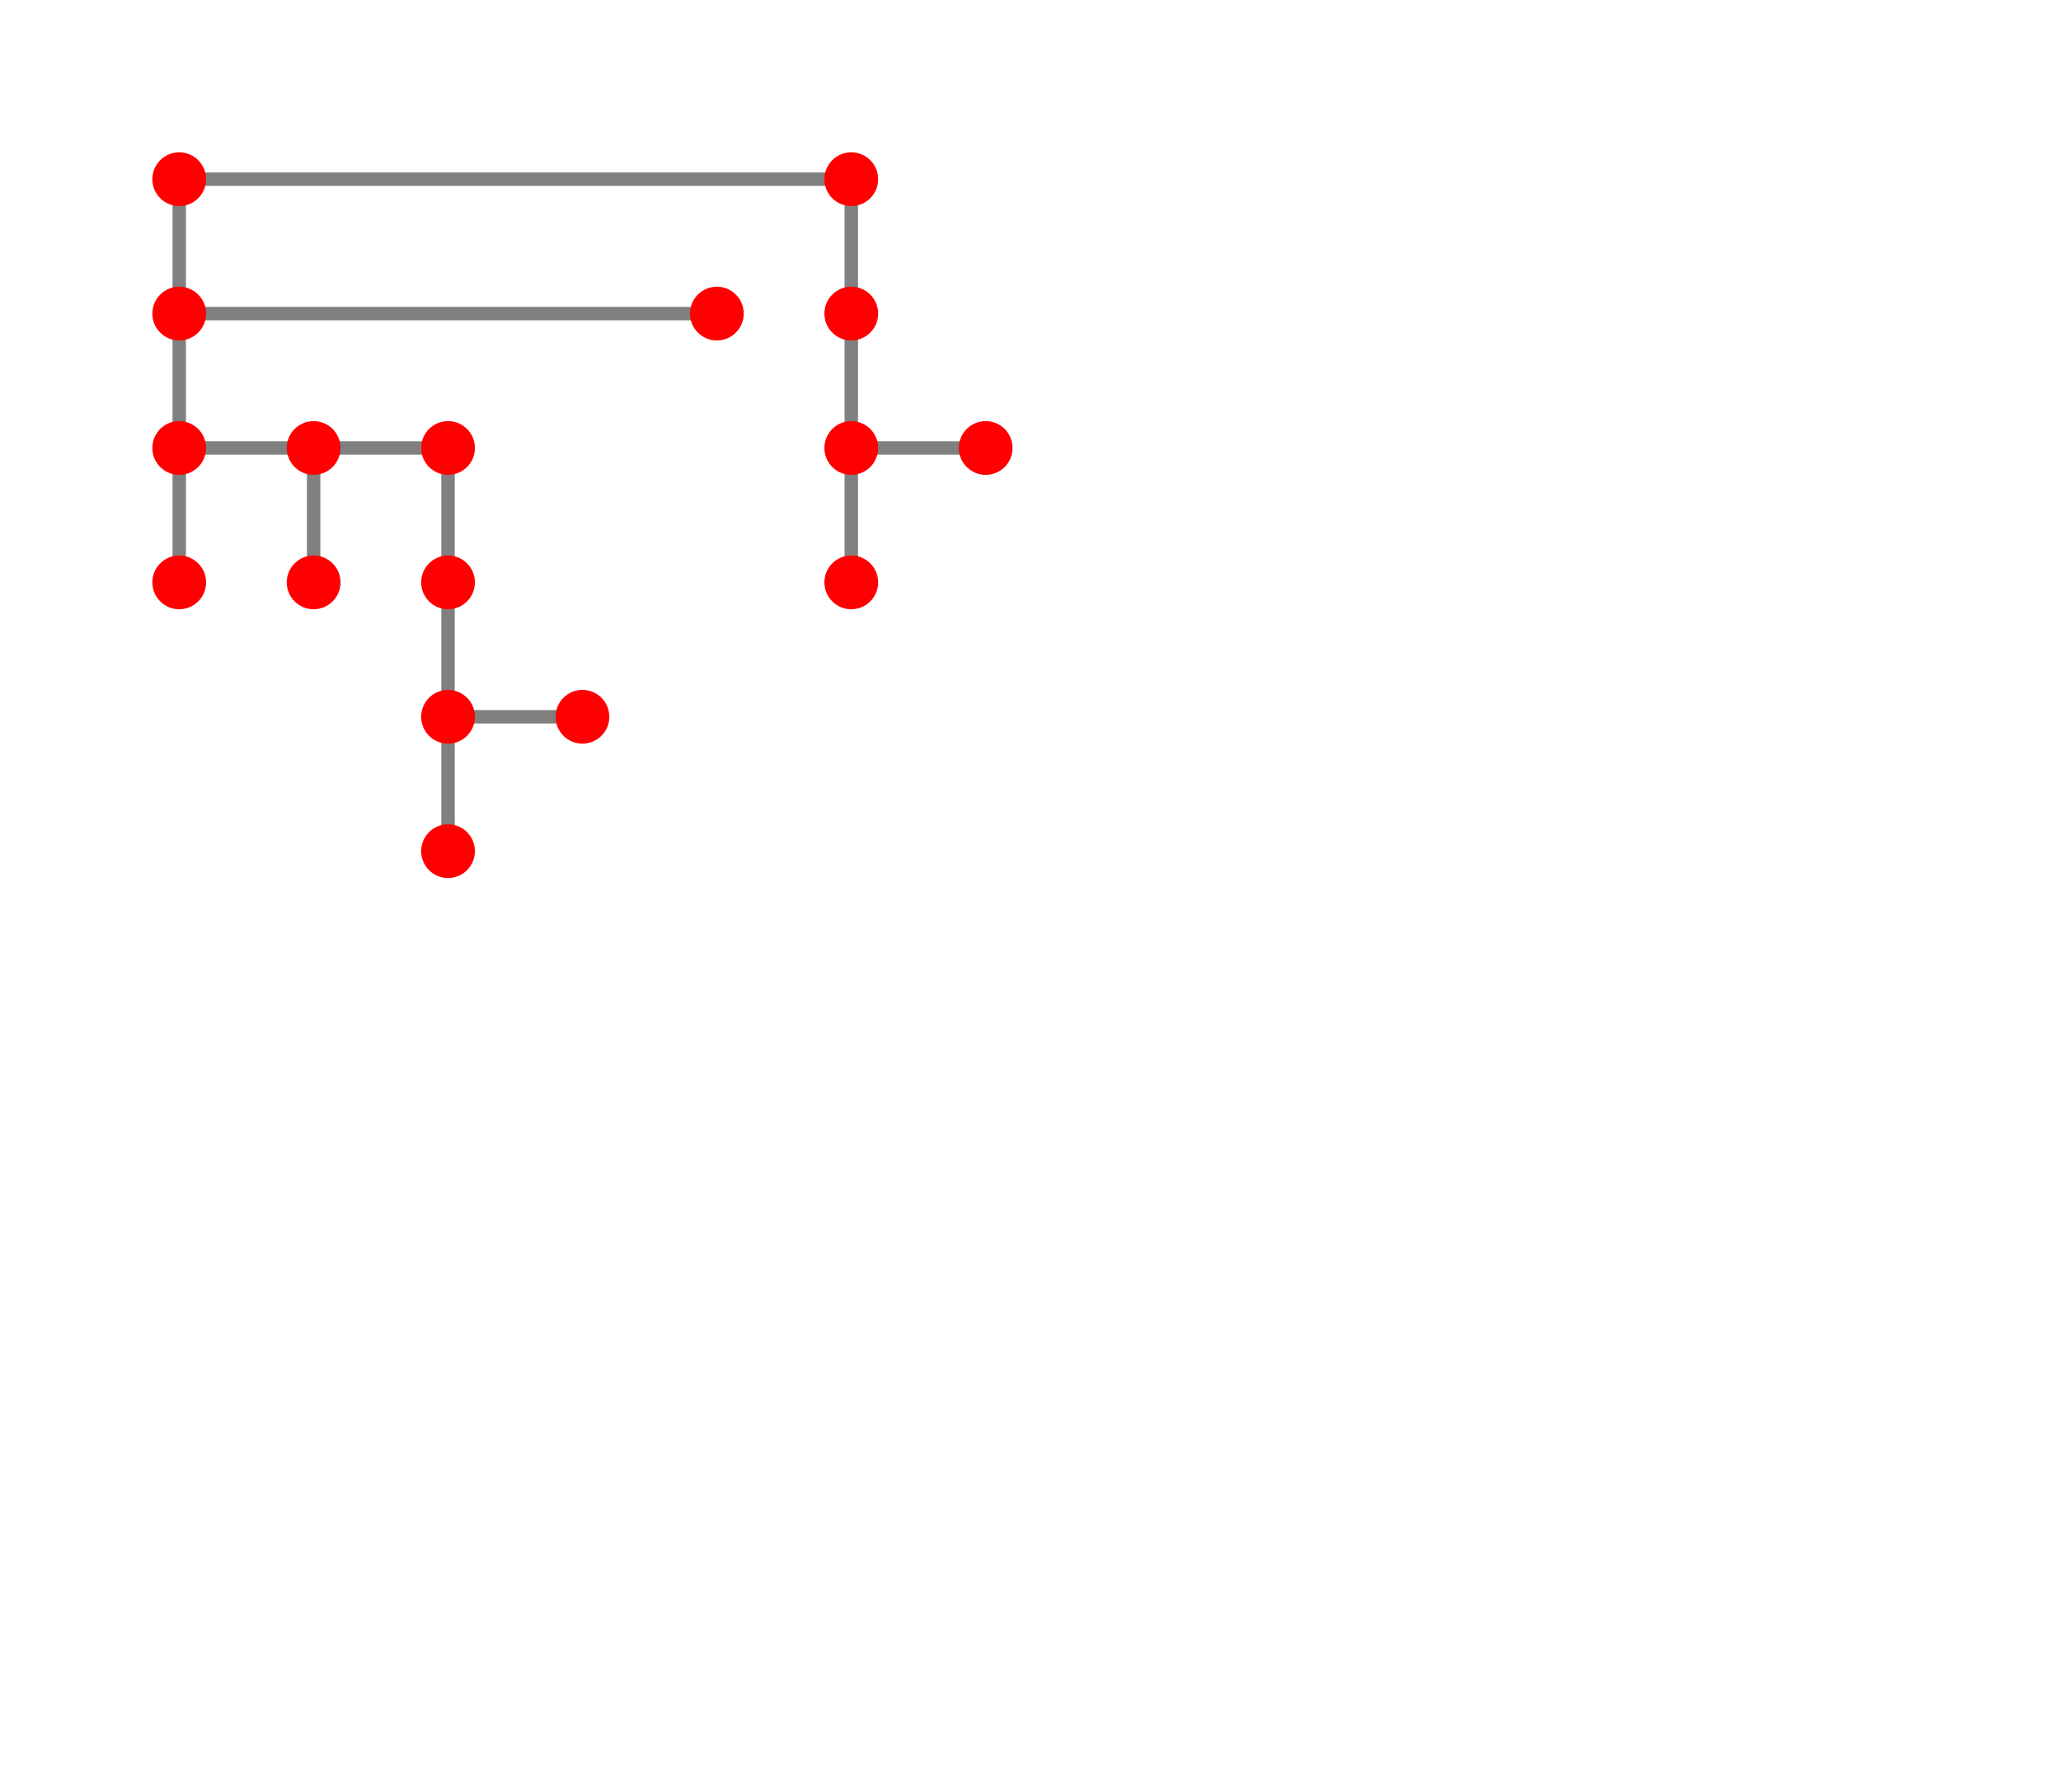
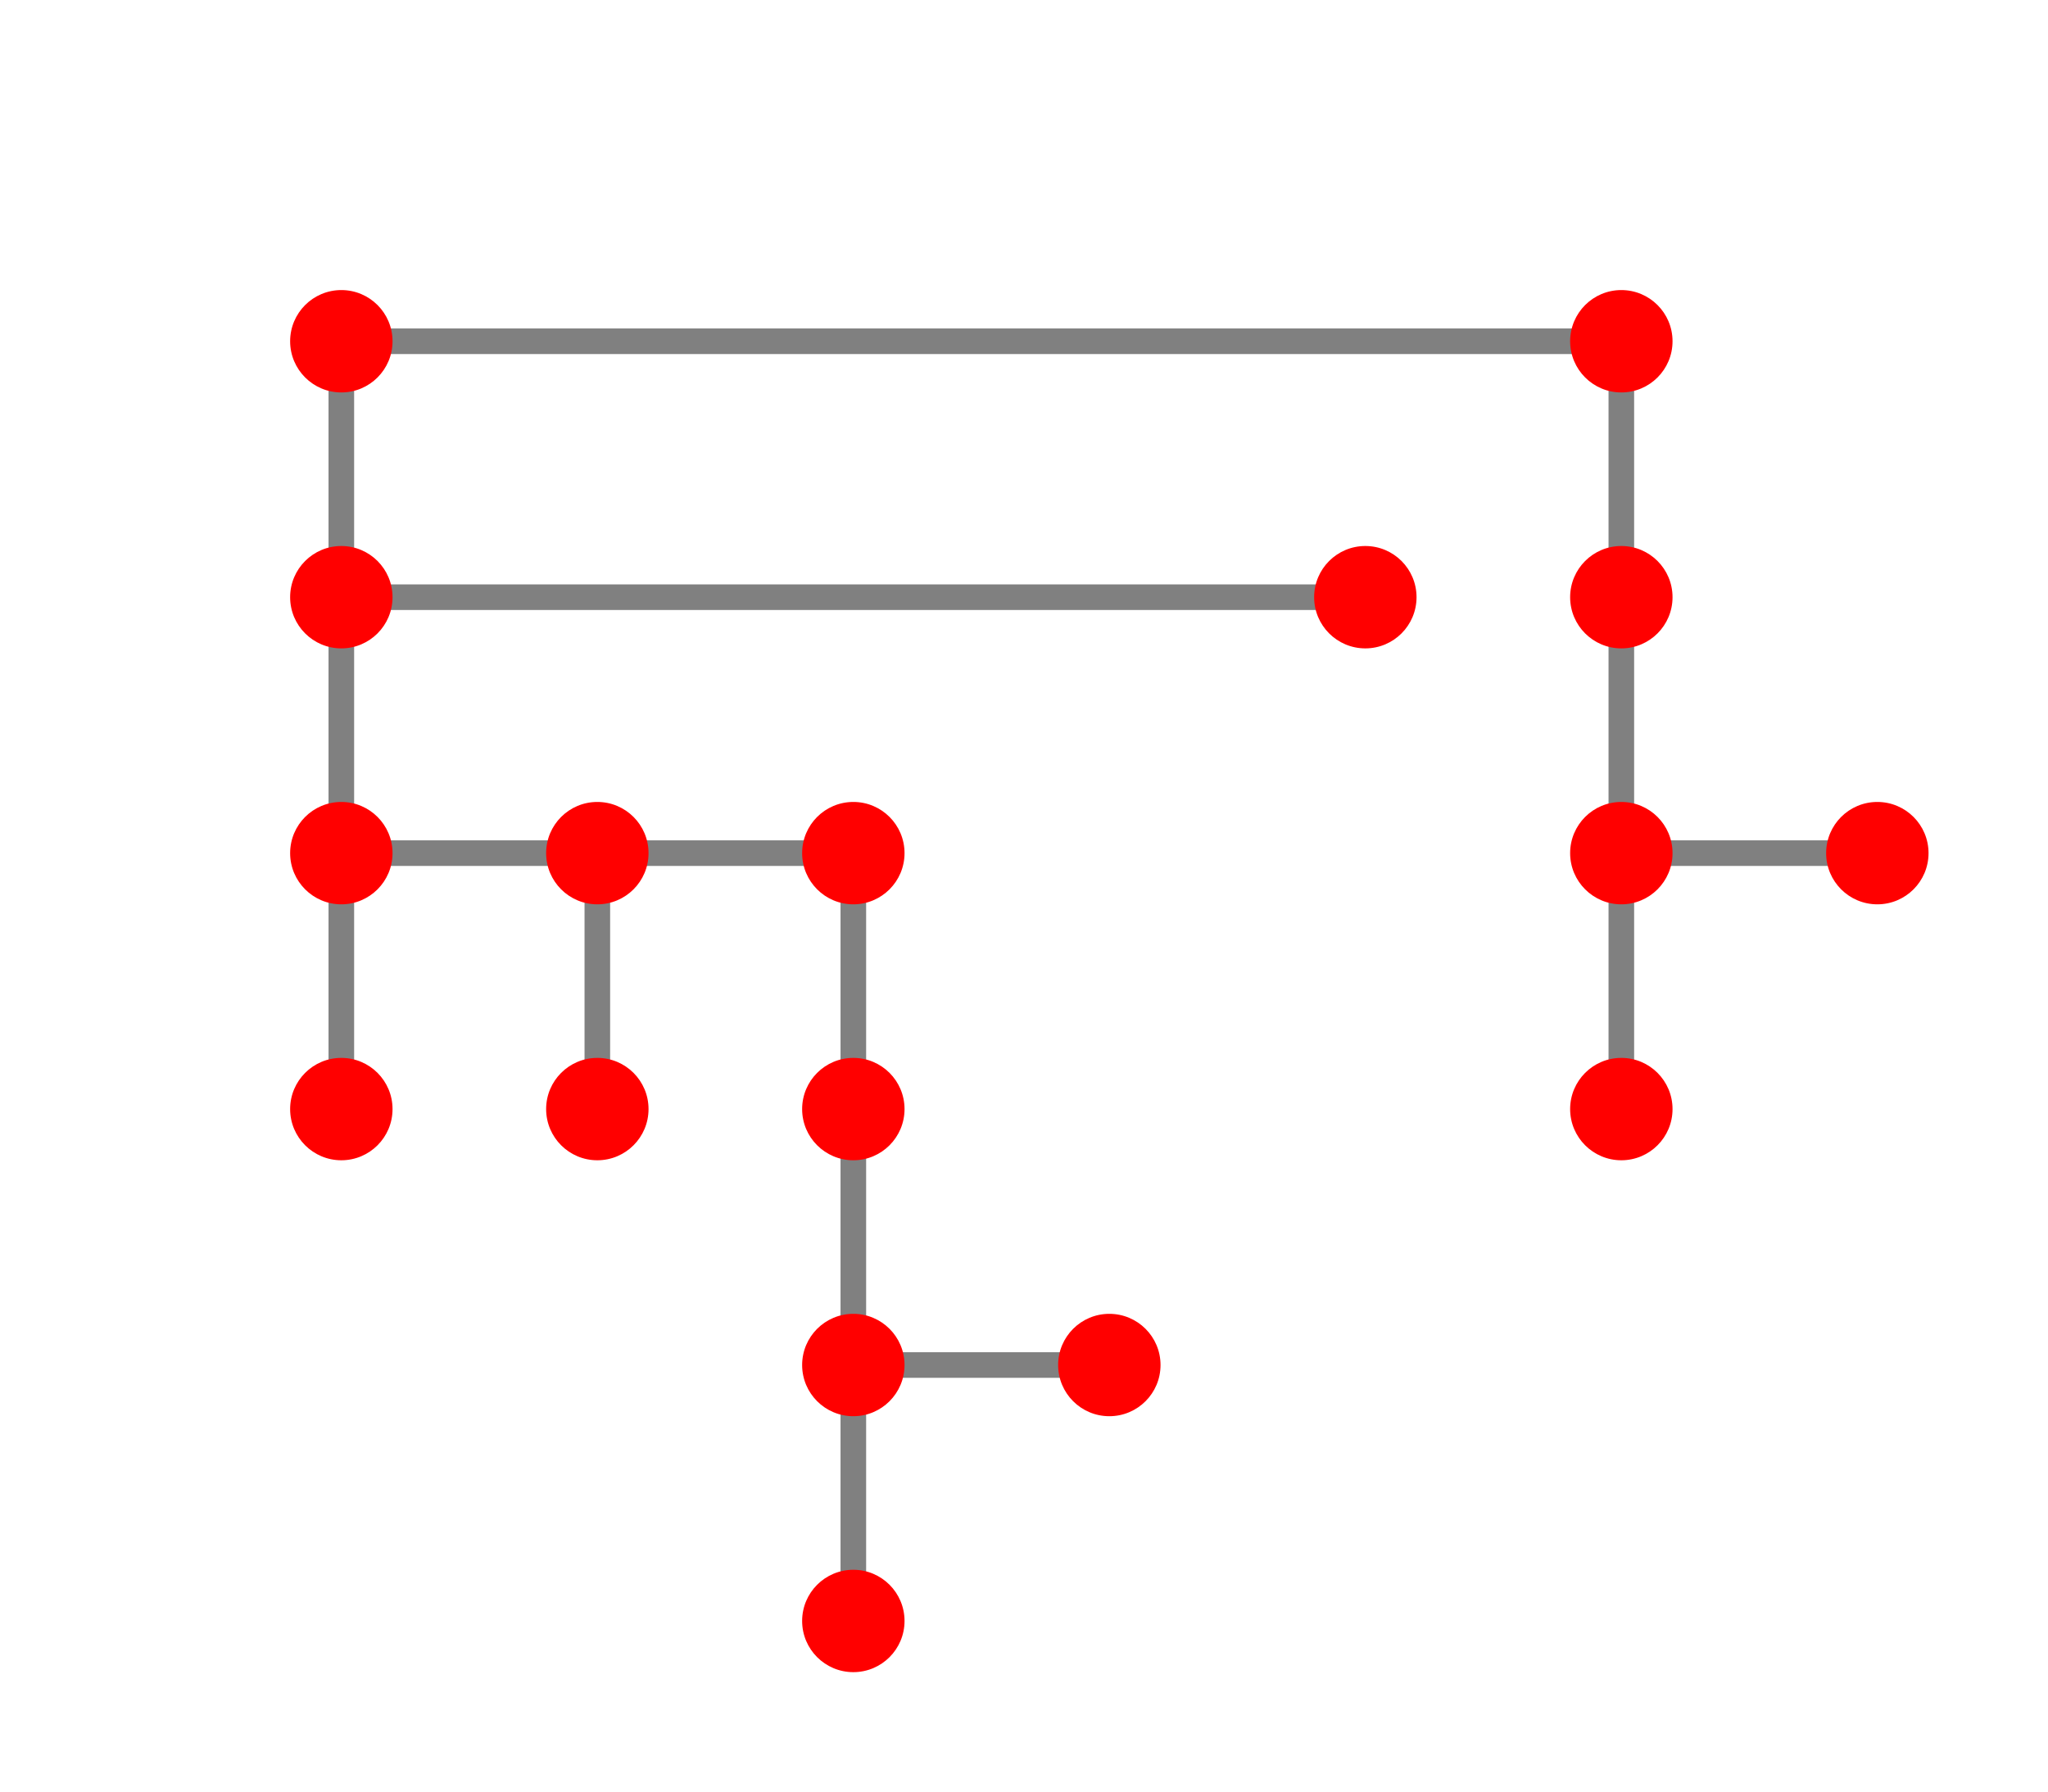
- <svg xmlns="http://www.w3.org/2000/svg" width="920" height="800" viewBox="0 -800 920 800">
+ <svg xmlns="http://www.w3.org/2000/svg" width="240" height="210" viewBox="0 -210 240 210">
  <defs>
</defs>
-   <path d="M80,-720 L80,-660" stroke="grey" stroke-width="6" />
-   <path d="M80,-720 L380,-720" stroke="grey" stroke-width="6" />
-   <path d="M80,-660 L80,-600" stroke="grey" stroke-width="6" />
-   <path d="M80,-660 L320,-660" stroke="grey" stroke-width="6" />
-   <path d="M80,-600 L80,-540" stroke="grey" stroke-width="6" />
-   <path d="M80,-600 L140,-600" stroke="grey" stroke-width="6" />
-   <path d="M140,-600 L140,-540" stroke="grey" stroke-width="6" />
-   <path d="M140,-600 L200,-600" stroke="grey" stroke-width="6" />
-   <path d="M200,-600 L200,-540" stroke="grey" stroke-width="6" />
-   <path d="M200,-540 L200,-480" stroke="grey" stroke-width="6" />
-   <path d="M200,-480 L200,-420" stroke="grey" stroke-width="6" />
-   <path d="M200,-480 L260,-480" stroke="grey" stroke-width="6" />
-   <path d="M380,-720 L380,-660" stroke="grey" stroke-width="6" />
-   <path d="M380,-660 L380,-600" stroke="grey" stroke-width="6" />
-   <path d="M380,-600 L380,-540" stroke="grey" stroke-width="6" />
-   <path d="M380,-600 L440,-600" stroke="grey" stroke-width="6" />
-   <circle cx="260" cy="-480" r="12" fill="red" />
-   <circle cx="80" cy="-720" r="12" fill="red" />
-   <circle cx="380" cy="-540" r="12" fill="red" />
-   <circle cx="440" cy="-600" r="12" fill="red" />
-   <circle cx="380" cy="-720" r="12" fill="red" />
-   <circle cx="80" cy="-540" r="12" fill="red" />
-   <circle cx="80" cy="-600" r="12" fill="red" />
-   <circle cx="200" cy="-480" r="12" fill="red" />
-   <circle cx="140" cy="-600" r="12" fill="red" />
-   <circle cx="200" cy="-540" r="12" fill="red" />
-   <circle cx="320" cy="-660" r="12" fill="red" />
-   <circle cx="380" cy="-600" r="12" fill="red" />
-   <circle cx="140" cy="-540" r="12" fill="red" />
-   <circle cx="200" cy="-600" r="12" fill="red" />
-   <circle cx="200" cy="-420" r="12" fill="red" />
-   <circle cx="380" cy="-660" r="12" fill="red" />
-   <circle cx="80" cy="-660" r="12" fill="red" />
+   <path d="M40,-170 L40,-140" stroke="grey" stroke-width="3" />
+   <path d="M40,-170 L190,-170" stroke="grey" stroke-width="3" />
+   <path d="M40,-140 L40,-110" stroke="grey" stroke-width="3" />
+   <path d="M40,-140 L160,-140" stroke="grey" stroke-width="3" />
+   <path d="M40,-110 L40,-80" stroke="grey" stroke-width="3" />
+   <path d="M40,-110 L70,-110" stroke="grey" stroke-width="3" />
+   <path d="M70,-110 L70,-80" stroke="grey" stroke-width="3" />
+   <path d="M70,-110 L100,-110" stroke="grey" stroke-width="3" />
+   <path d="M100,-110 L100,-80" stroke="grey" stroke-width="3" />
+   <path d="M100,-80 L100,-50" stroke="grey" stroke-width="3" />
+   <path d="M100,-50 L100,-20" stroke="grey" stroke-width="3" />
+   <path d="M100,-50 L130,-50" stroke="grey" stroke-width="3" />
+   <path d="M190,-170 L190,-140" stroke="grey" stroke-width="3" />
+   <path d="M190,-140 L190,-110" stroke="grey" stroke-width="3" />
+   <path d="M190,-110 L190,-80" stroke="grey" stroke-width="3" />
+   <path d="M190,-110 L220,-110" stroke="grey" stroke-width="3" />
+   <circle cx="40" cy="-80" r="6" fill="red" />
+   <circle cx="190" cy="-80" r="6" fill="red" />
+   <circle cx="70" cy="-110" r="6" fill="red" />
+   <circle cx="220" cy="-110" r="6" fill="red" />
+   <circle cx="40" cy="-110" r="6" fill="red" />
+   <circle cx="100" cy="-110" r="6" fill="red" />
+   <circle cx="100" cy="-20" r="6" fill="red" />
+   <circle cx="130" cy="-50" r="6" fill="red" />
+   <circle cx="190" cy="-110" r="6" fill="red" />
+   <circle cx="40" cy="-140" r="6" fill="red" />
+   <circle cx="160" cy="-140" r="6" fill="red" />
+   <circle cx="100" cy="-50" r="6" fill="red" />
+   <circle cx="70" cy="-80" r="6" fill="red" />
+   <circle cx="190" cy="-140" r="6" fill="red" />
+   <circle cx="40" cy="-170" r="6" fill="red" />
+   <circle cx="100" cy="-80" r="6" fill="red" />
+   <circle cx="190" cy="-170" r="6" fill="red" />
</svg>
